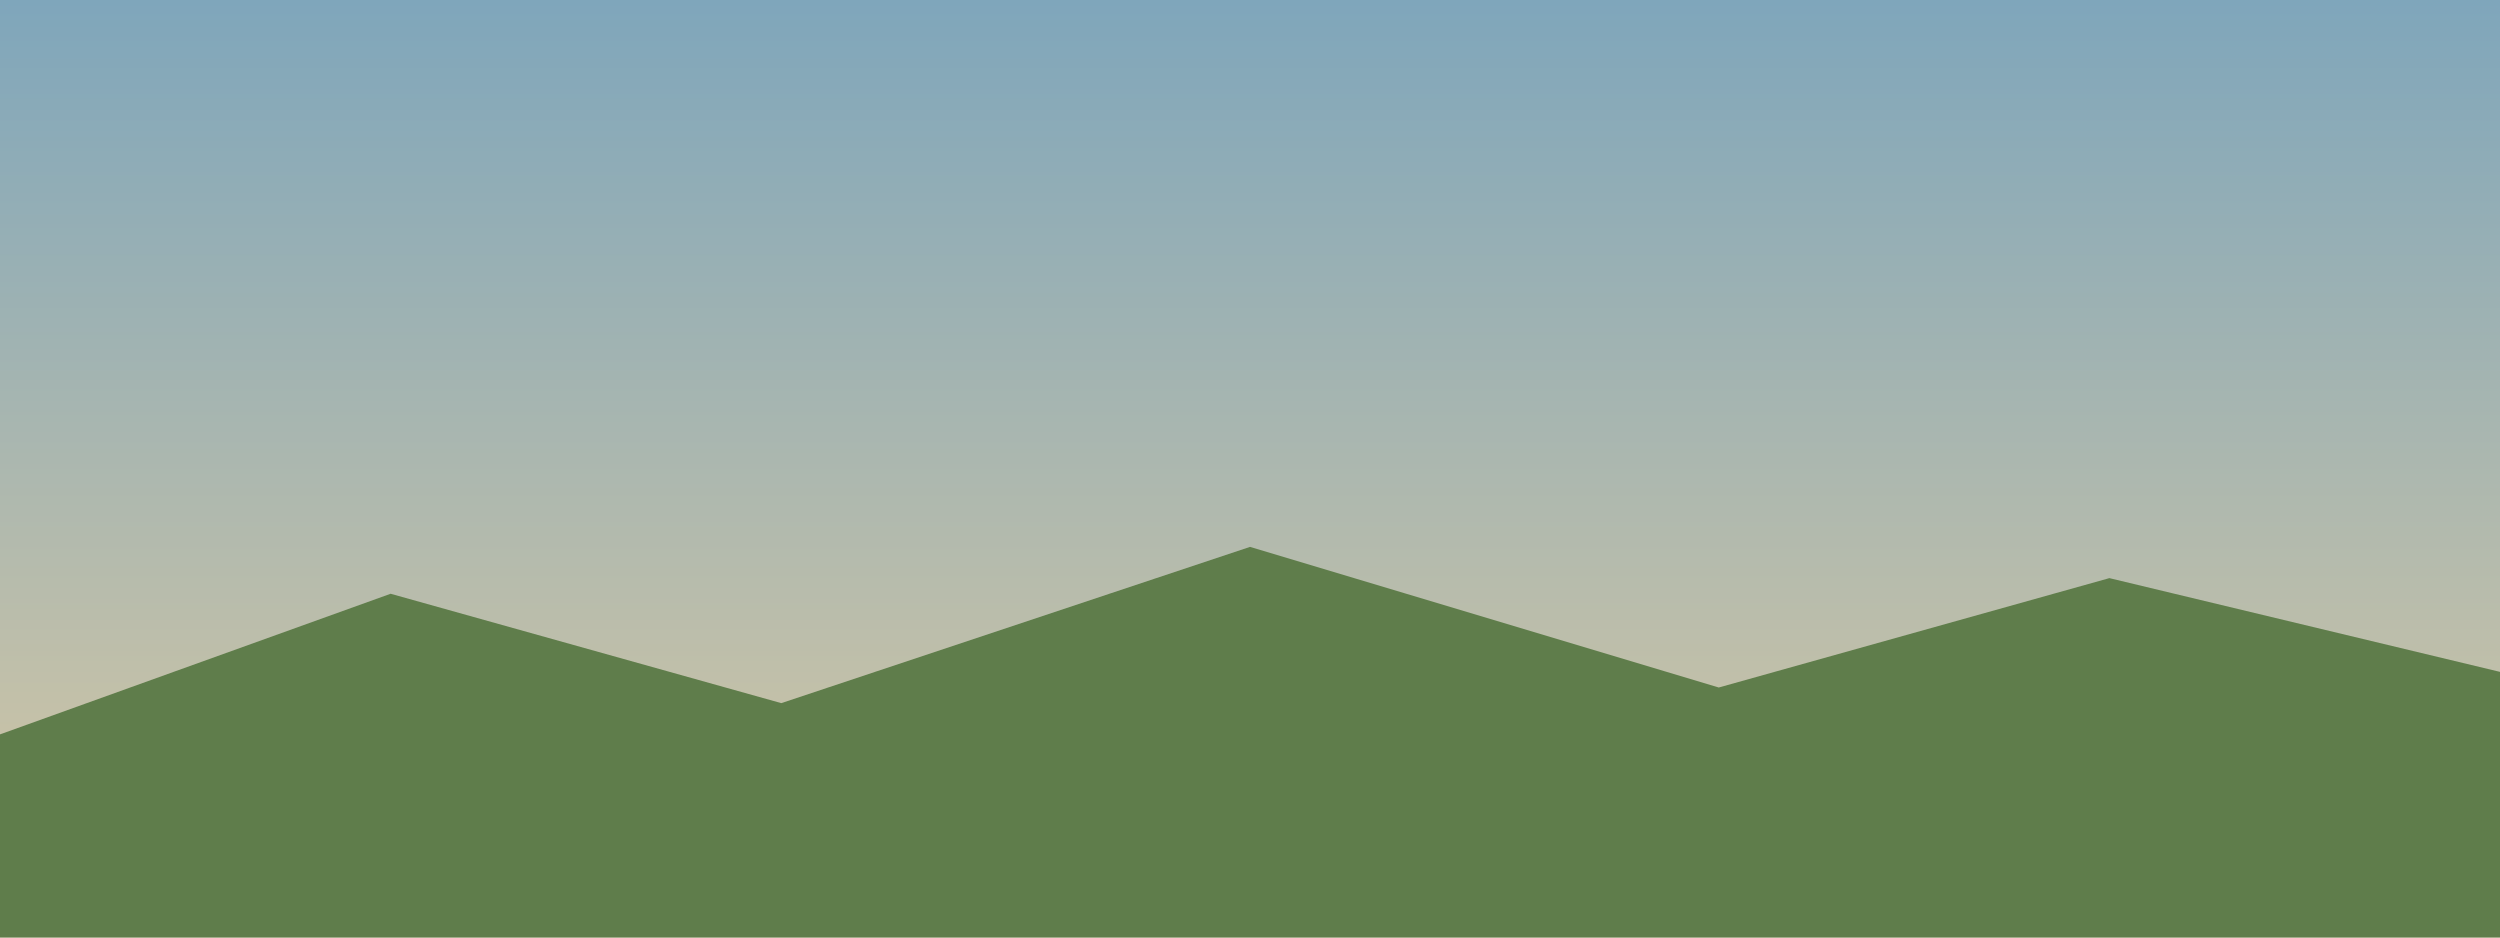
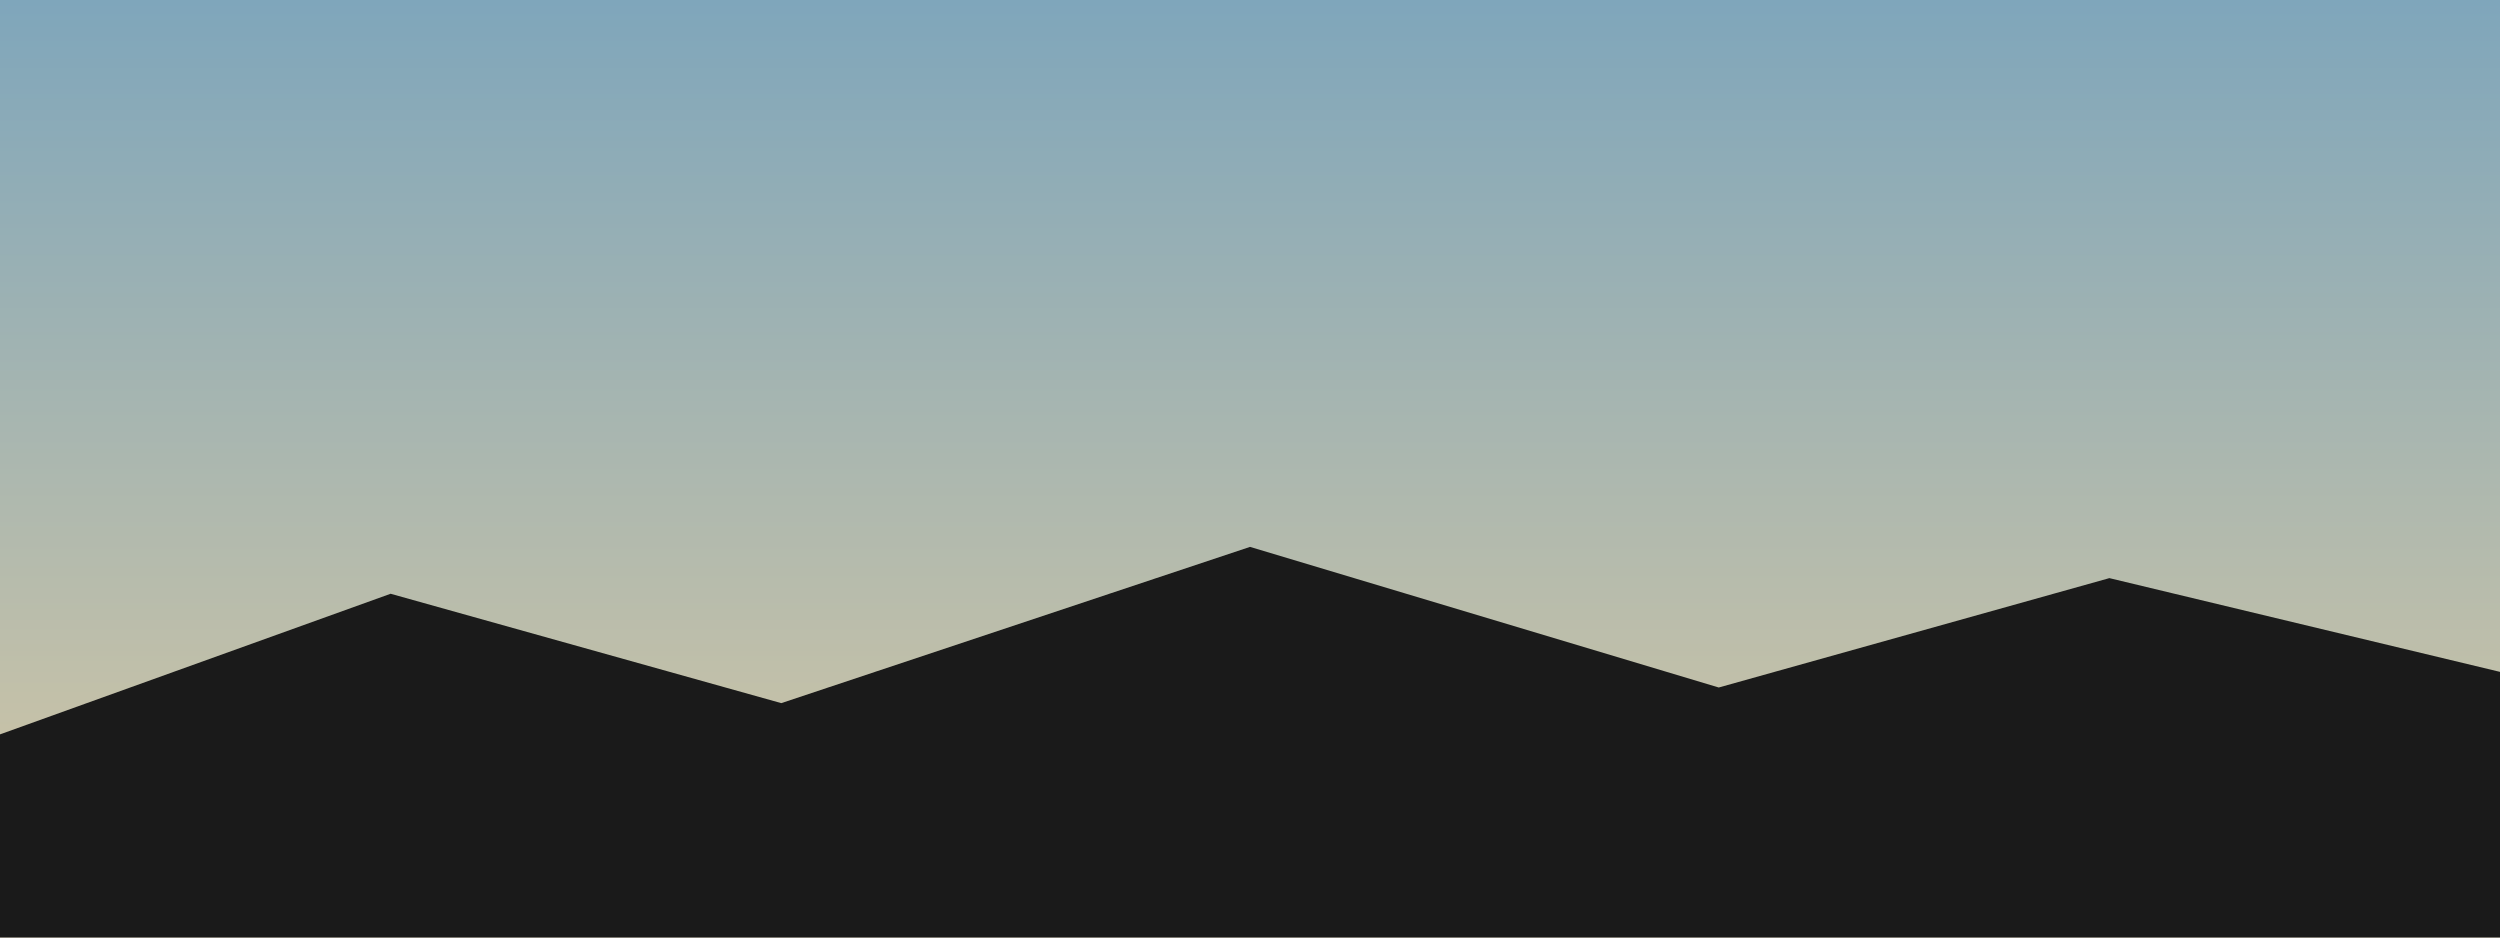
<svg xmlns="http://www.w3.org/2000/svg" viewBox="0 0 1600 600">
  <defs>
    <linearGradient id="g" x1="0" y1="0" x2="0" y2="1">
      <stop offset="0" stop-color="#7fa6bb" />
      <stop offset="1" stop-color="#d9c9a3" />
    </linearGradient>
  </defs>
  <rect width="1600" height="600" fill="url(#g)" />
-   <path d="M0 470 L250 380 L500 450 L800 350 L1100 440 L1350 370 L1600 430 V600 H0Z" fill="#5f7d4b" />
+   <path d="M0 470 L250 380 L500 450 L800 350 L1100 440 L1350 370 L1600 430 V600 H0Z" fill="#1a1a1a" />
</svg>
